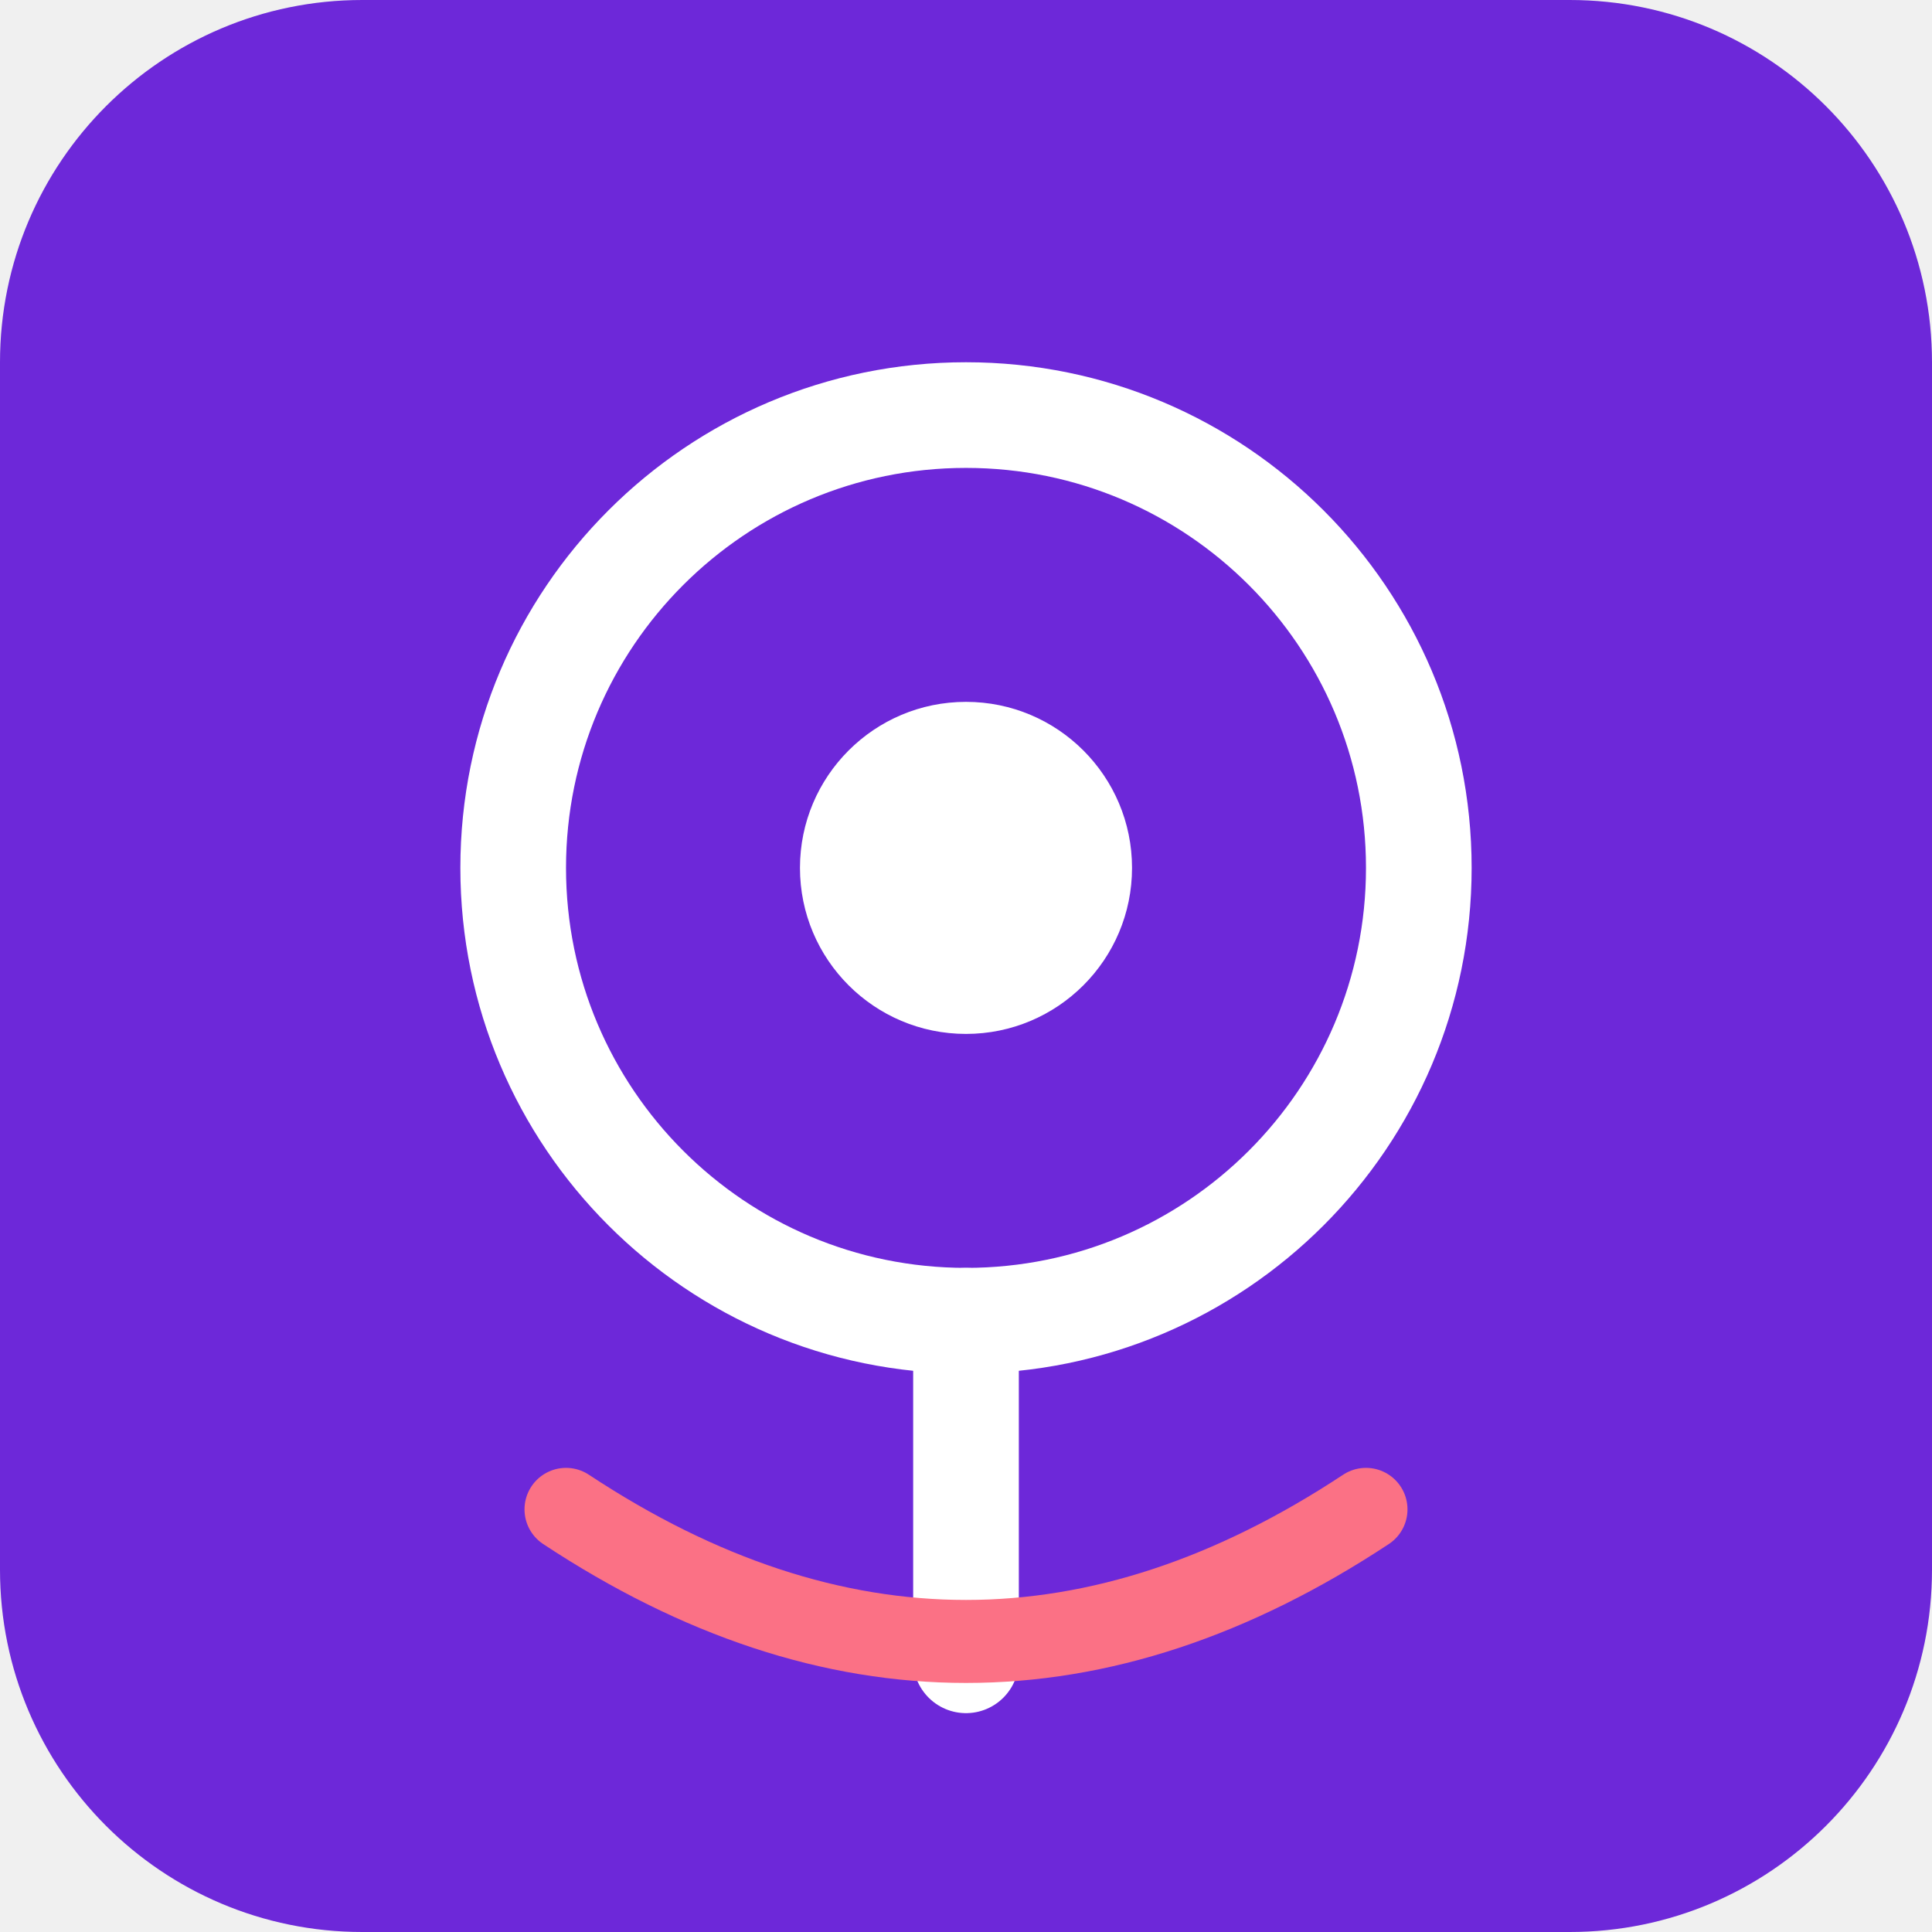
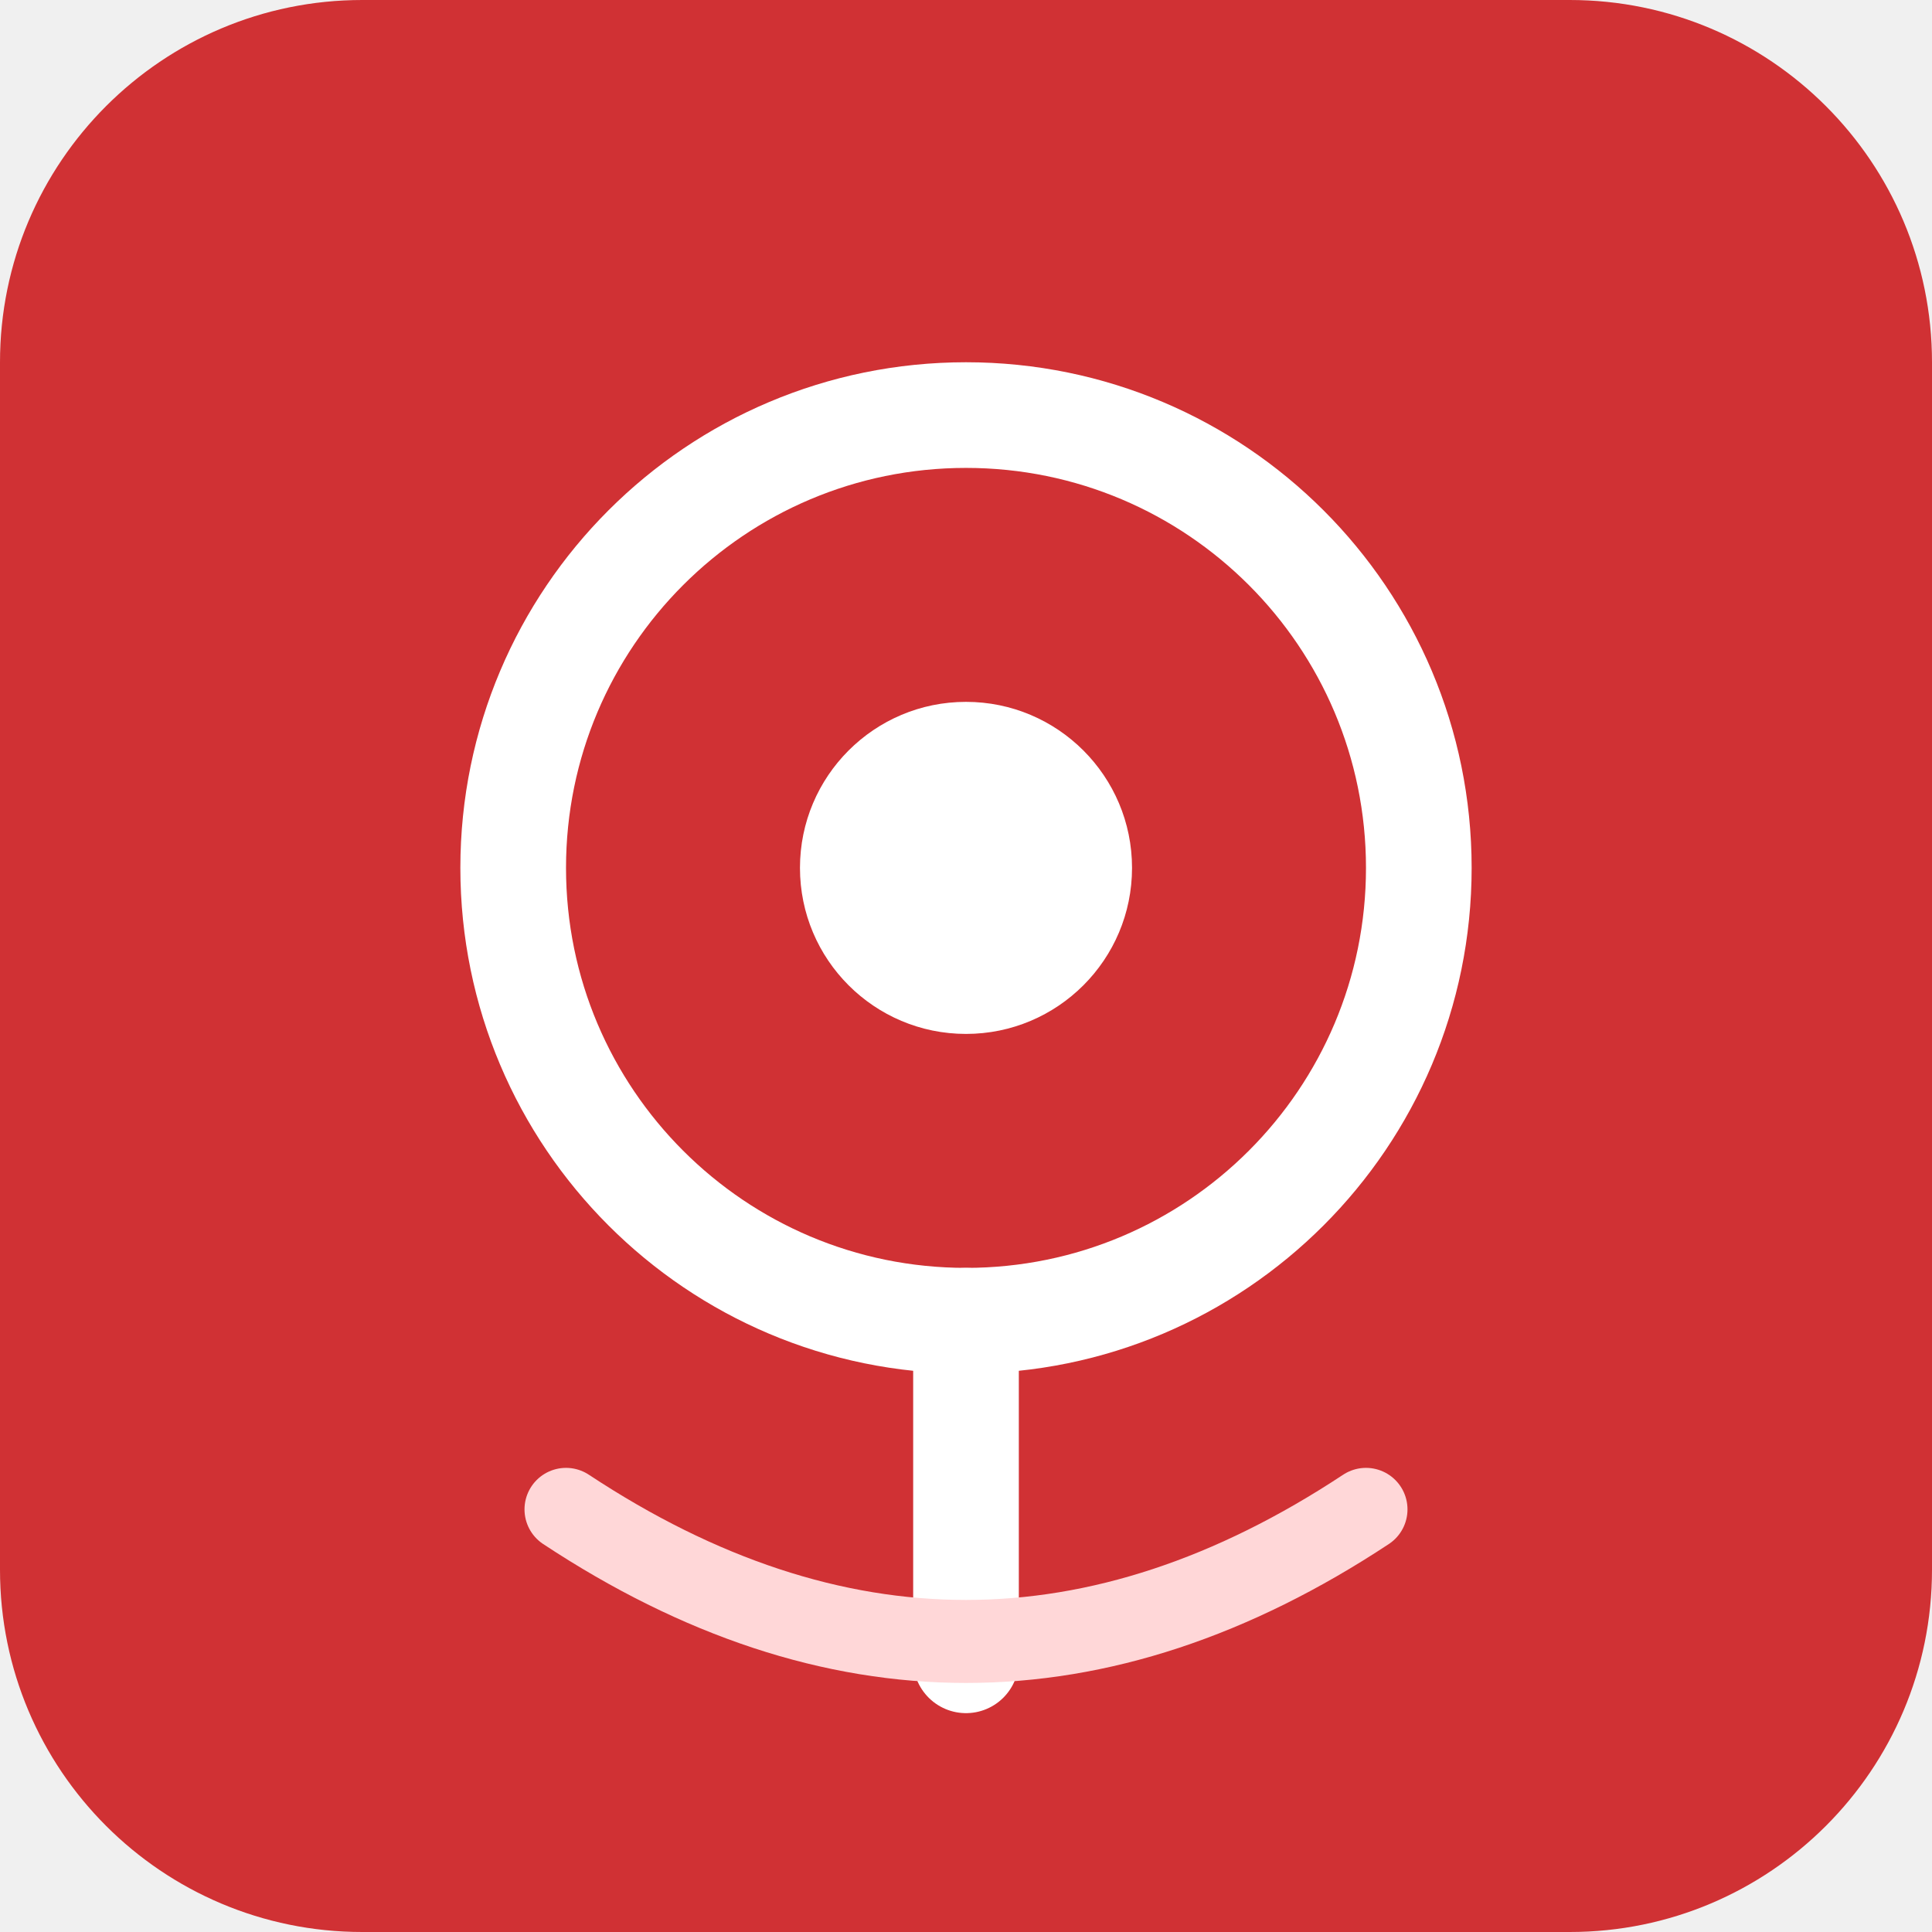
<svg xmlns="http://www.w3.org/2000/svg" viewBox="0 0 512 512" width="192" height="192">
-   <rect width="512" height="512" rx="96" fill="#6d28d9" />
+   <rect width="512" height="512" rx="96" fill="#d03134" />
  <circle cx="256" cy="230" r="120" fill="none" stroke="#ffffff" stroke-width="28" />
  <circle cx="256" cy="230" r="44" fill="#ffffff" />
  <path d="M256 350 L256 440" stroke="#ffffff" stroke-width="28" stroke-linecap="round" />
-   <path d="M150 400 Q256 470 362 400" fill="none" stroke="#fb7185" stroke-width="22" stroke-linecap="round" />
+   <path d="M150 400 Q256 470 362 400" fill="none" stroke="#ffd7d8" stroke-width="22" stroke-linecap="round" />
</svg>
